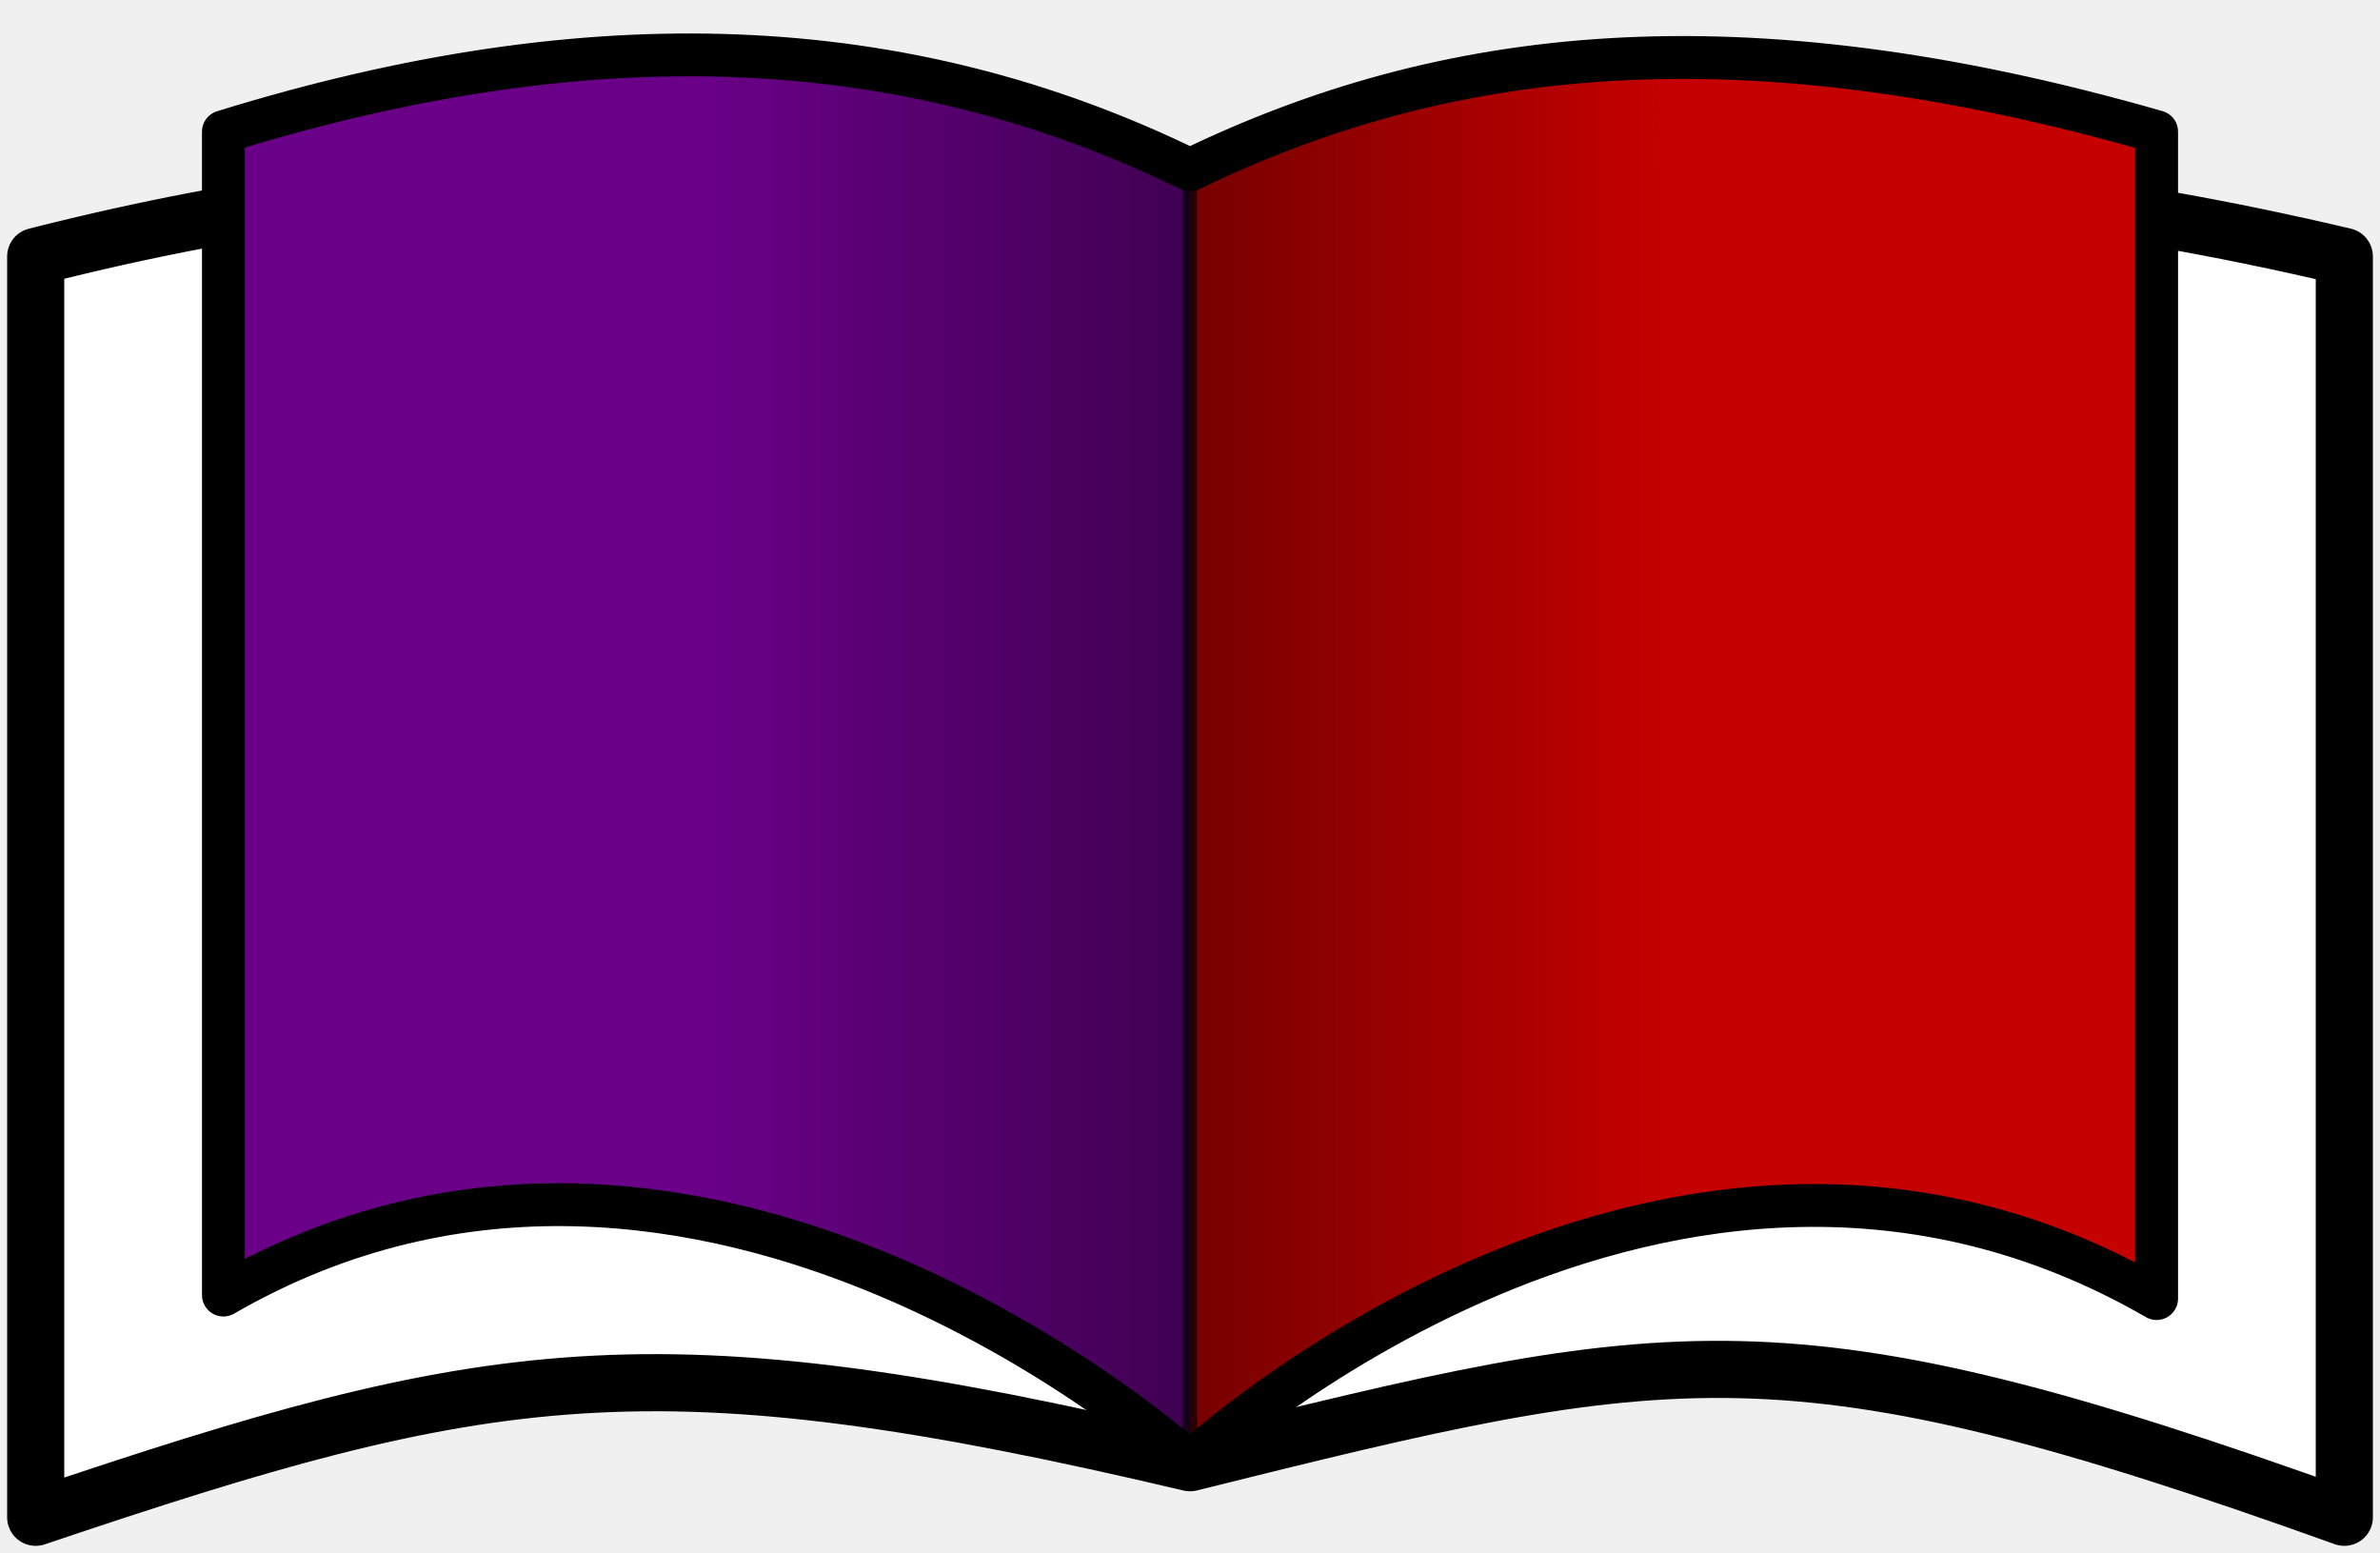
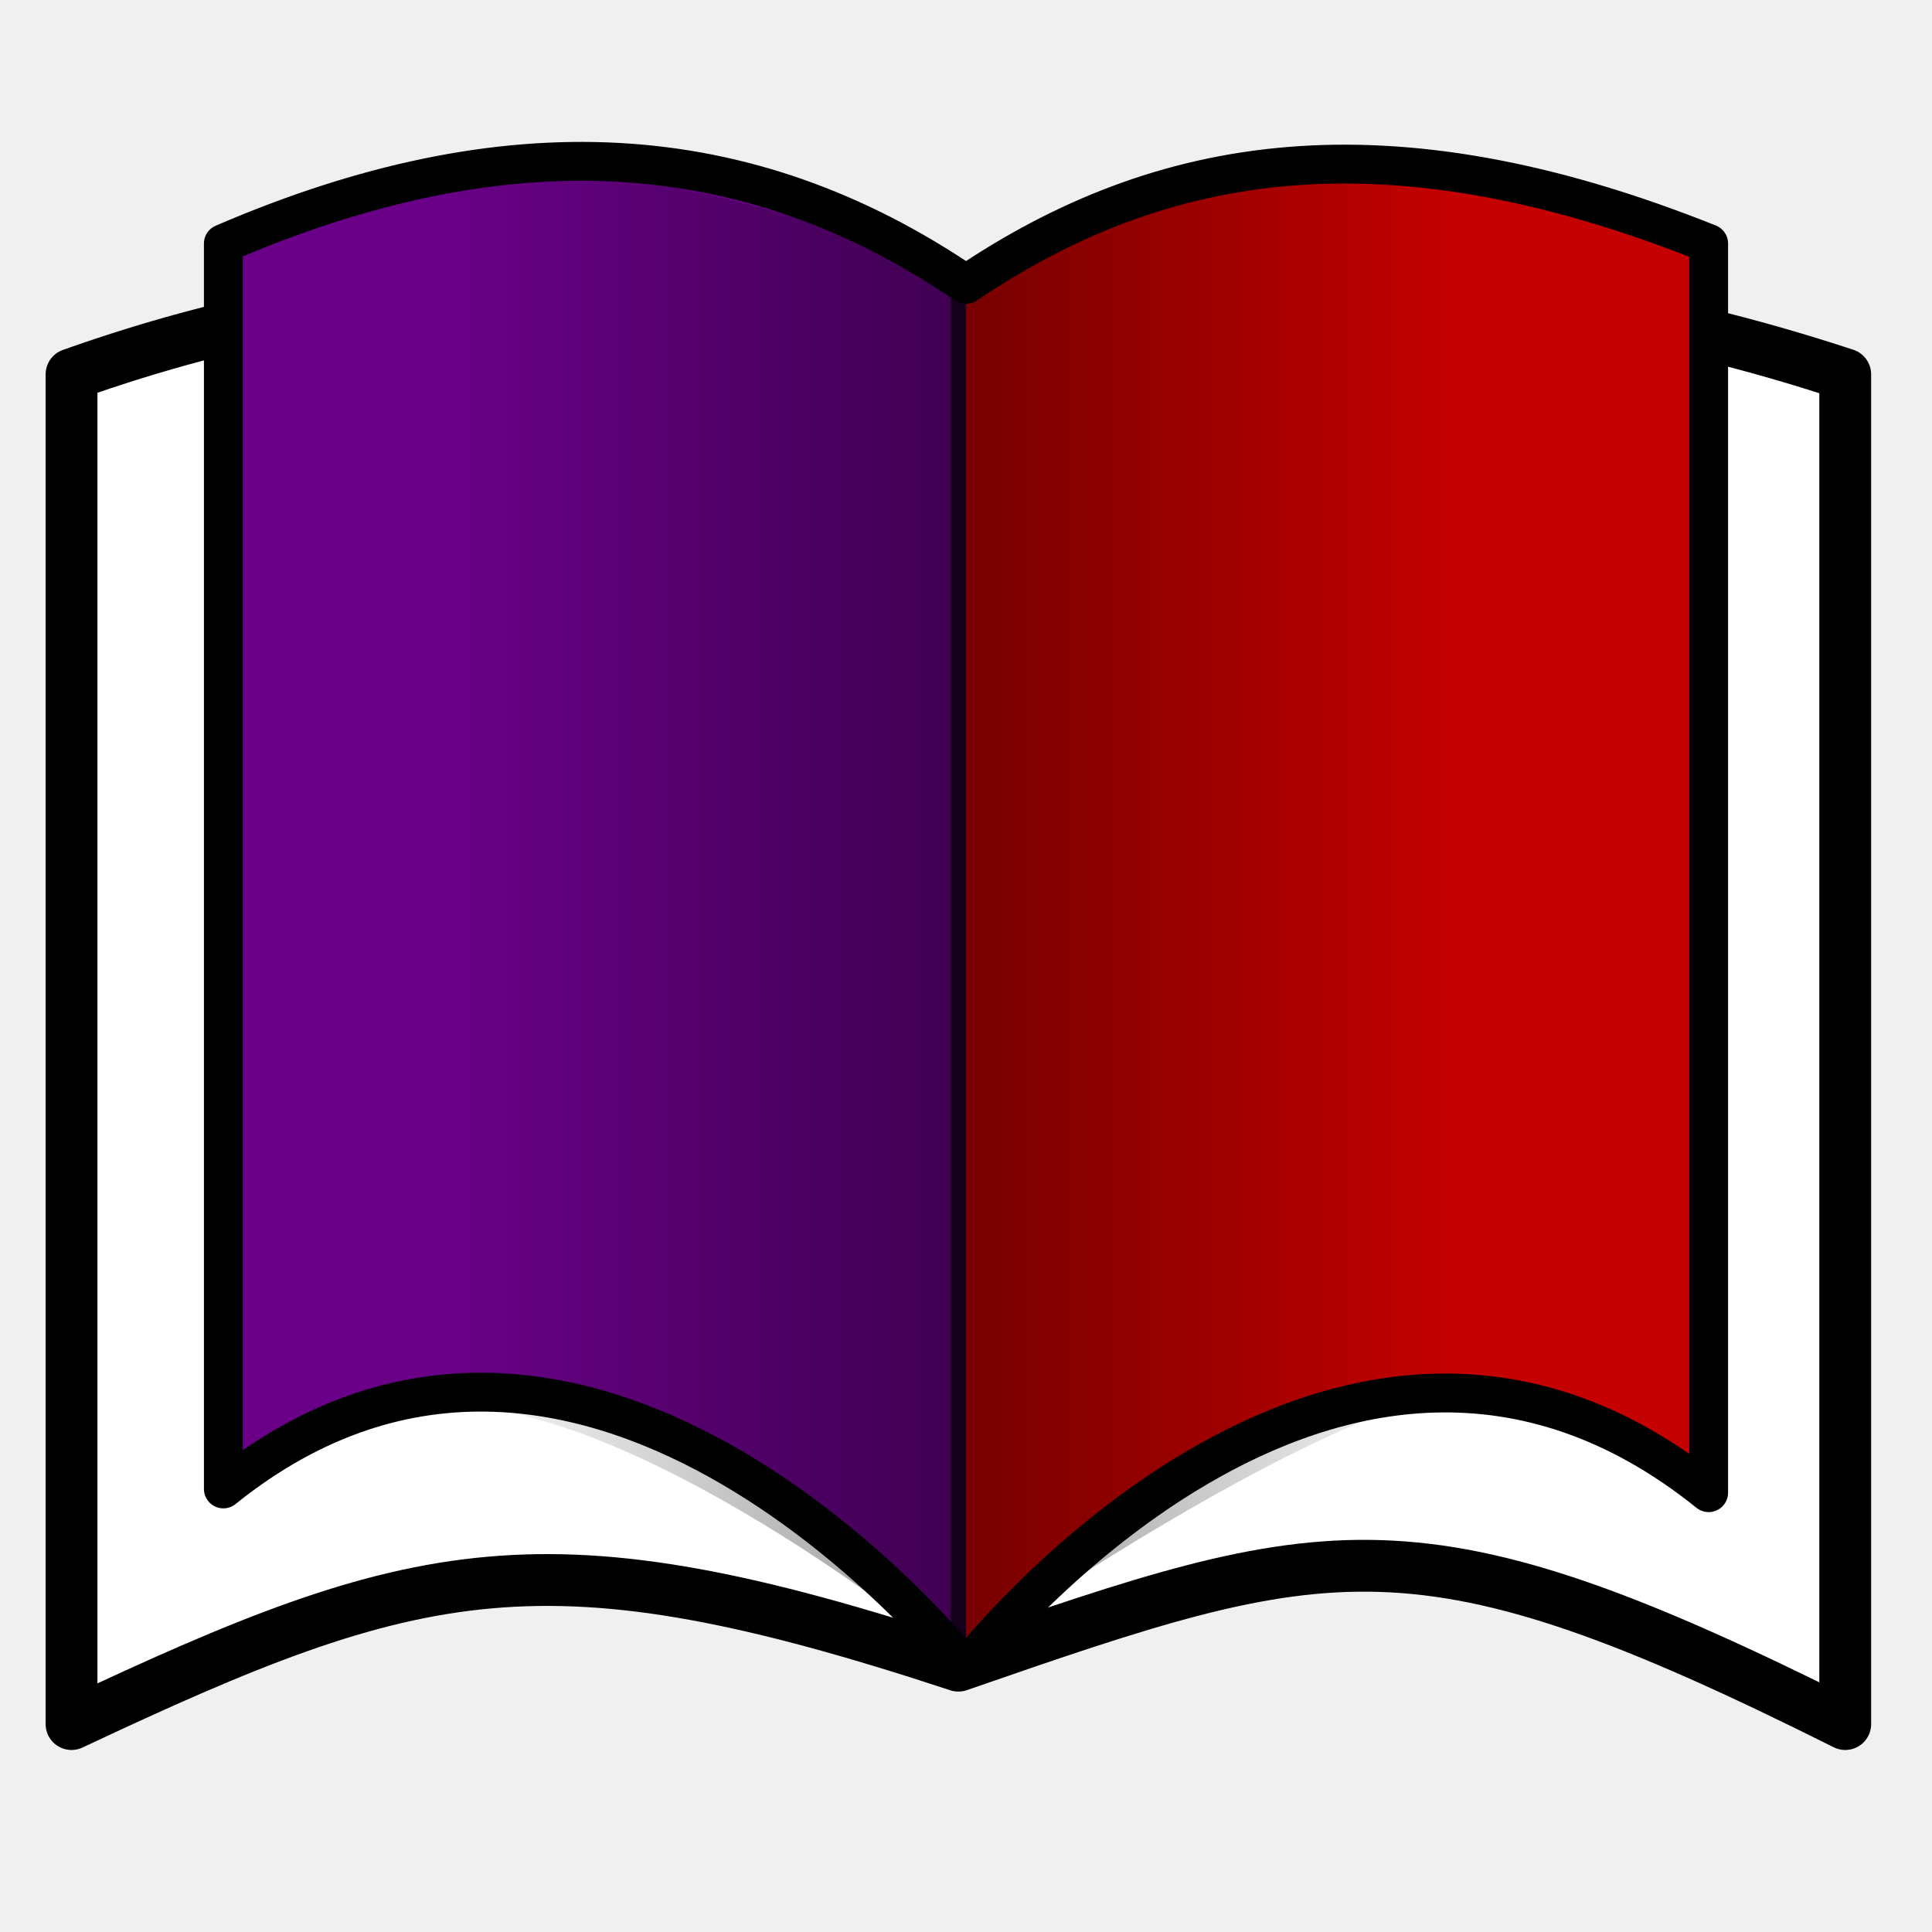
- <svg xmlns="http://www.w3.org/2000/svg" xmlns:xlink="http://www.w3.org/1999/xlink" width="166.667mm" height="108.732mm" viewBox="0 0 166.667 108.732" version="1.1" id="svg1">
+ <svg xmlns="http://www.w3.org/2000/svg" xmlns:xlink="http://www.w3.org/1999/xlink" width="127mm" height="127mm" viewBox="0 0 127 127" version="1.1" id="svg1">
  <defs id="defs1">
    <linearGradient id="linearGradient31">
      <stop style="stop-color:#000000;stop-opacity:0.014;" offset="0" id="stop34" />
      <stop style="stop-color:#000000;stop-opacity:0.4;" offset="0.497" id="stop31" />
      <stop style="stop-color:#000000;stop-opacity:0;" offset="1" id="stop32" />
    </linearGradient>
    <linearGradient id="linearGradient24">
      <stop style="stop-color:#6a0088;stop-opacity:1;" offset="0" id="stop25" />
      <stop style="stop-color:#6a0088;stop-opacity:1;" offset="0.5" id="stop26" />
      <stop style="stop-color:#c50000;stop-opacity:1;" offset="0.5" id="stop27" />
      <stop style="stop-color:#c50000;stop-opacity:1;" offset="1" id="stop24" />
    </linearGradient>
-     <linearGradient xlink:href="#linearGradient24" id="linearGradient25" x1="30.816" y1="126.172" x2="169.195" y2="126.172" gradientUnits="userSpaceOnUse" spreadMethod="repeat" />
-     <linearGradient xlink:href="#linearGradient31" id="linearGradient32" x1="94.754" y1="128.938" x2="105.257" y2="128.938" gradientUnits="userSpaceOnUse" gradientTransform="matrix(6.327753,0,0,1.085497,-532.8041,-13.5878)" />
+     <linearGradient xlink:href="#linearGradient24" id="linearGradient25" x1="30.816" y1="126.172" x2="169.195" y2="126.172" gradientUnits="userSpaceOnUse" spreadMethod="repeat" gradientTransform="matrix(0.7211998,0,0,1.005059,34.78685,2.005785)" />
+     <linearGradient xlink:href="#linearGradient31" id="linearGradient32" x1="94.754" y1="128.938" x2="105.257" y2="128.938" gradientUnits="userSpaceOnUse" gradientTransform="matrix(6.327753,0,0,1.085497,-526.3987,-11.15237)" />
  </defs>
-   <g id="layer1" transform="translate(-16.67172,-73.03754)">
-     <path id="rect1" style="display:inline;fill:#ffffff;stroke:#000000;stroke-width:4;stroke-linecap:round;stroke-linejoin:round;stroke-dasharray:none" d="m 19.172,90.993 c 30.686,-7.794 56.917,-6.973 80.834,2.619 21.173,-8.418 45.696,-10.9 80.834,-2.619 V 179.27 c -39.068,-14.034 -46.921,-12.257 -80.834,-3.82 -37.703,-8.911 -49.194,-6.866 -80.834,3.82 z" />
-     <path id="path2" style="display:inline;mix-blend-mode:normal;fill:url(#linearGradient25);fill-rule:evenodd;stroke:#000000;stroke-width:3;stroke-linecap:round;stroke-linejoin:round;stroke-dasharray:none" d="m 32.316,82.26 c 25.697,-7.948 47.662,-7.11 67.69,2.67 17.73,-8.584 38.265,-11.115 67.69,-2.67 V 163.957 c -34.101,-19.688 -67.69,11.493 -67.69,11.493 0,0 -34.236,-31.052 -67.69,-11.738 z" />
-     <path id="rect29" style="display:inline;fill:url(#linearGradient32);fill-rule:evenodd;stroke-width:2.657;stroke-linecap:round" d="m 66.774,77.297 c 11.909,-0.107 22.986,2.437 33.231,7.632 9.713,-4.997 20.79,-7.541 33.231,-7.632 v 80.882 c -6.632,-1.256 -33.231,16.517 -33.231,17.271 0,0 -19.643,-16.285 -33.231,-16.887 V 96.927 Z" />
-     <rect style="fill:#000000;fill-opacity:0.667;fill-rule:evenodd;stroke:none;stroke-width:0.523;stroke-linecap:round;stroke-dasharray:none;stroke-opacity:1;opacity:1" id="rect34" width="1" height="89.612" x="99.505" y="84.93" />
+   <g id="layer1" transform="translate(-43.41072,-68.67143)" style="display:inline">
+     <path id="rect1" style="display:inline;fill:#ffffff;stroke:#000000;stroke-width:3.406;stroke-linecap:round;stroke-linejoin:round;stroke-dasharray:none" d="m 48.113,93.279 c 22.131,-7.833 41.049,-7.008 58.297,2.632 15.27,-8.46 32.956,-10.955 58.297,-2.632 v 88.724 c -28.176,-14.105 -33.839,-12.319 -58.297,-3.839 -27.191,-8.956 -35.479,-6.9 -58.297,3.839 z" />
+     <path id="path2" style="display:inline;mix-blend-mode:normal;fill:url(#linearGradient25);fill-rule:evenodd;stroke:#000000;stroke-width:2.554;stroke-linecap:round;stroke-linejoin:round;stroke-dasharray:none" d="m 58.093,84.682 c 18.532,-7.988 34.374,-7.146 48.818,2.684 12.787,-8.627 27.597,-11.171 48.818,-2.684 v 82.11 c -24.593,-19.788 -48.818,11.551 -48.818,11.551 0,0 -24.691,-31.21 -48.818,-11.797 z" />
+     <path id="rect29" style="display:inline;fill:url(#linearGradient32);fill-rule:evenodd;stroke-width:2.657;stroke-linecap:round" d="m 73.18,79.733 c 11.909,-0.107 22.986,2.437 33.231,7.632 9.713,-4.997 20.79,-7.541 33.231,-7.632 v 80.882 c -6.632,-1.256 -33.231,16.517 -33.231,17.271 0,0 -19.643,-16.285 -33.231,-16.887 V 99.362 Z" />
+     <rect style="opacity:1;fill:#000000;fill-opacity:0.667;fill-rule:evenodd;stroke:none;stroke-width:0.523;stroke-linecap:round;stroke-dasharray:none;stroke-opacity:1" id="rect34" width="1" height="89.612" x="105.911" y="87.365" />
  </g>
</svg>
